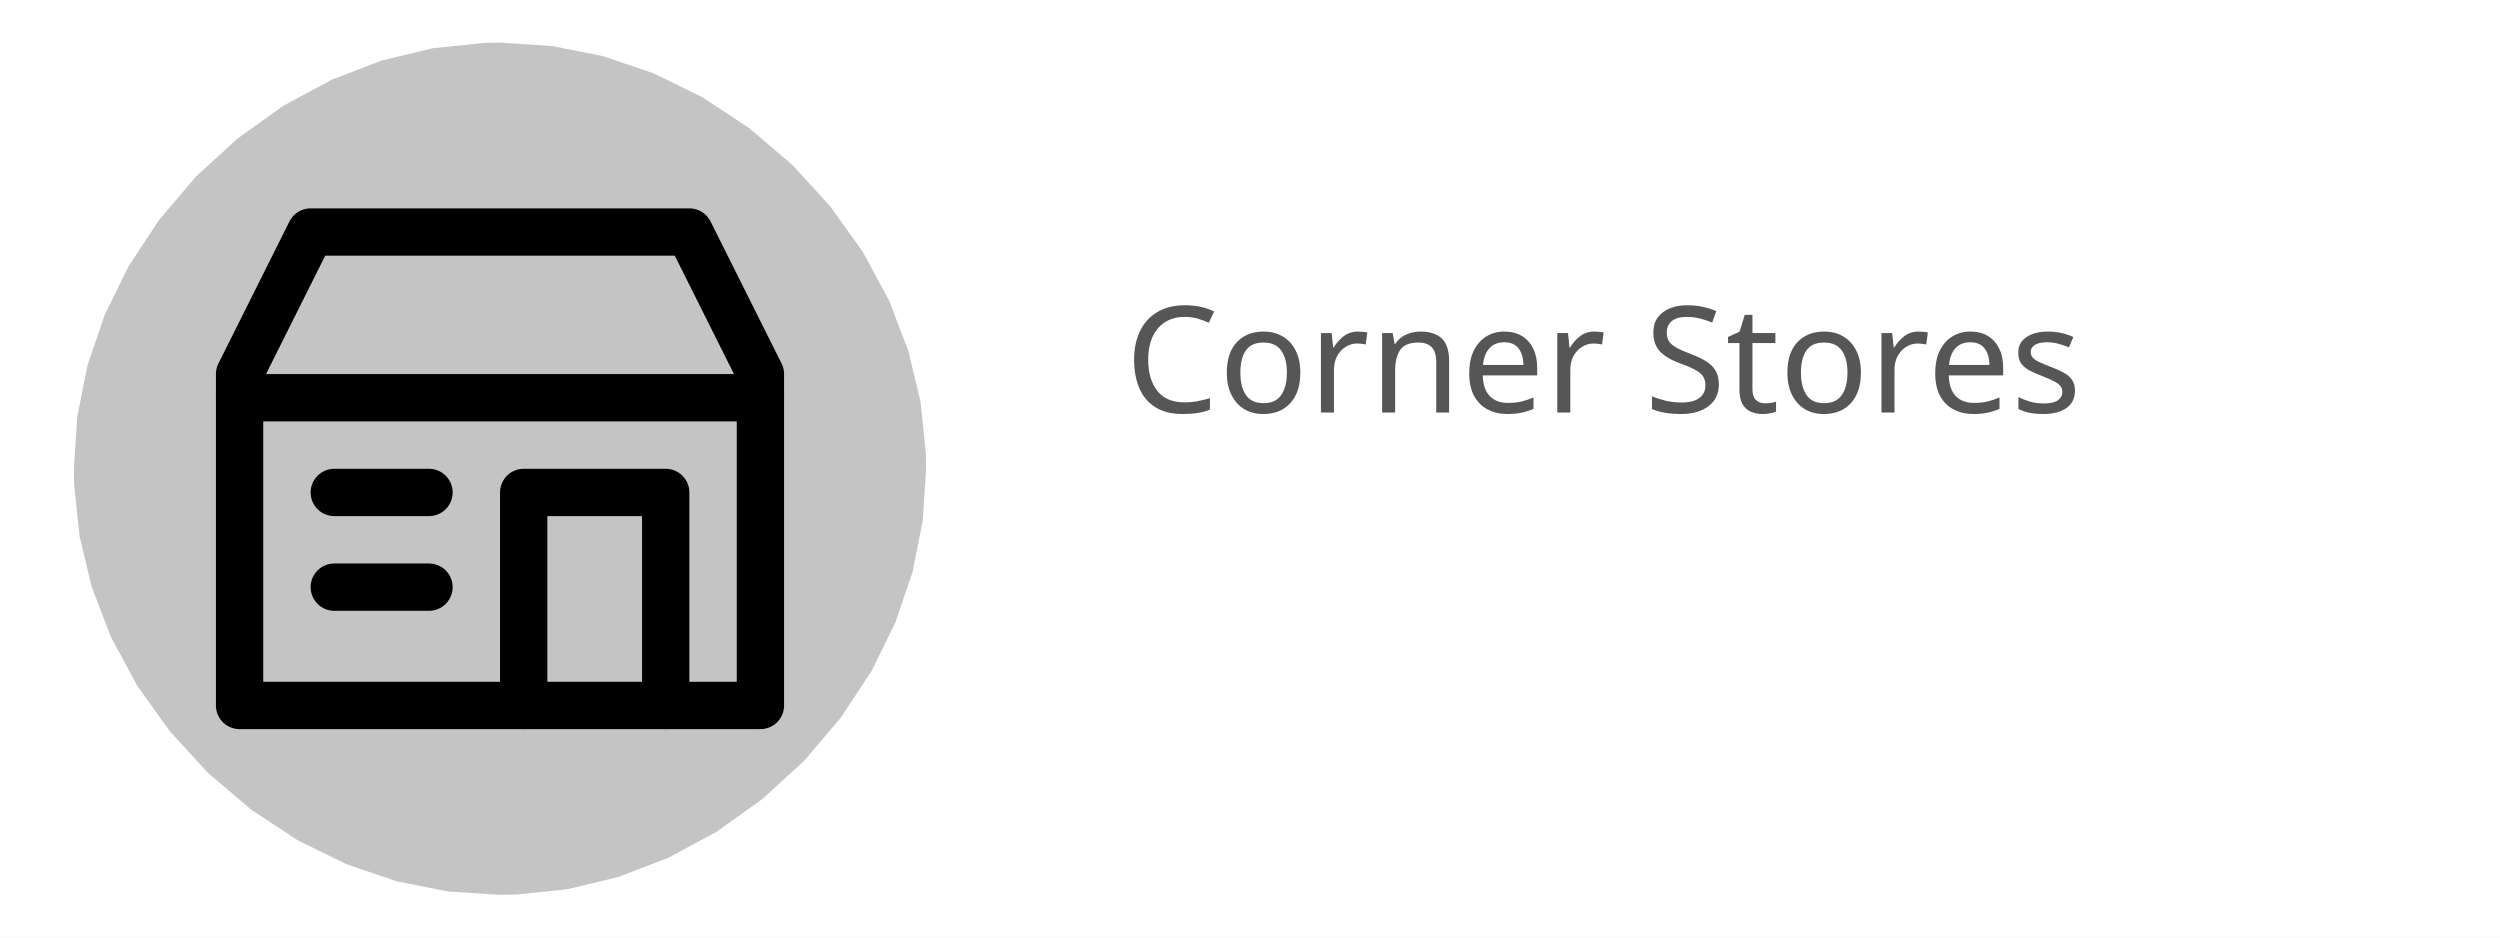
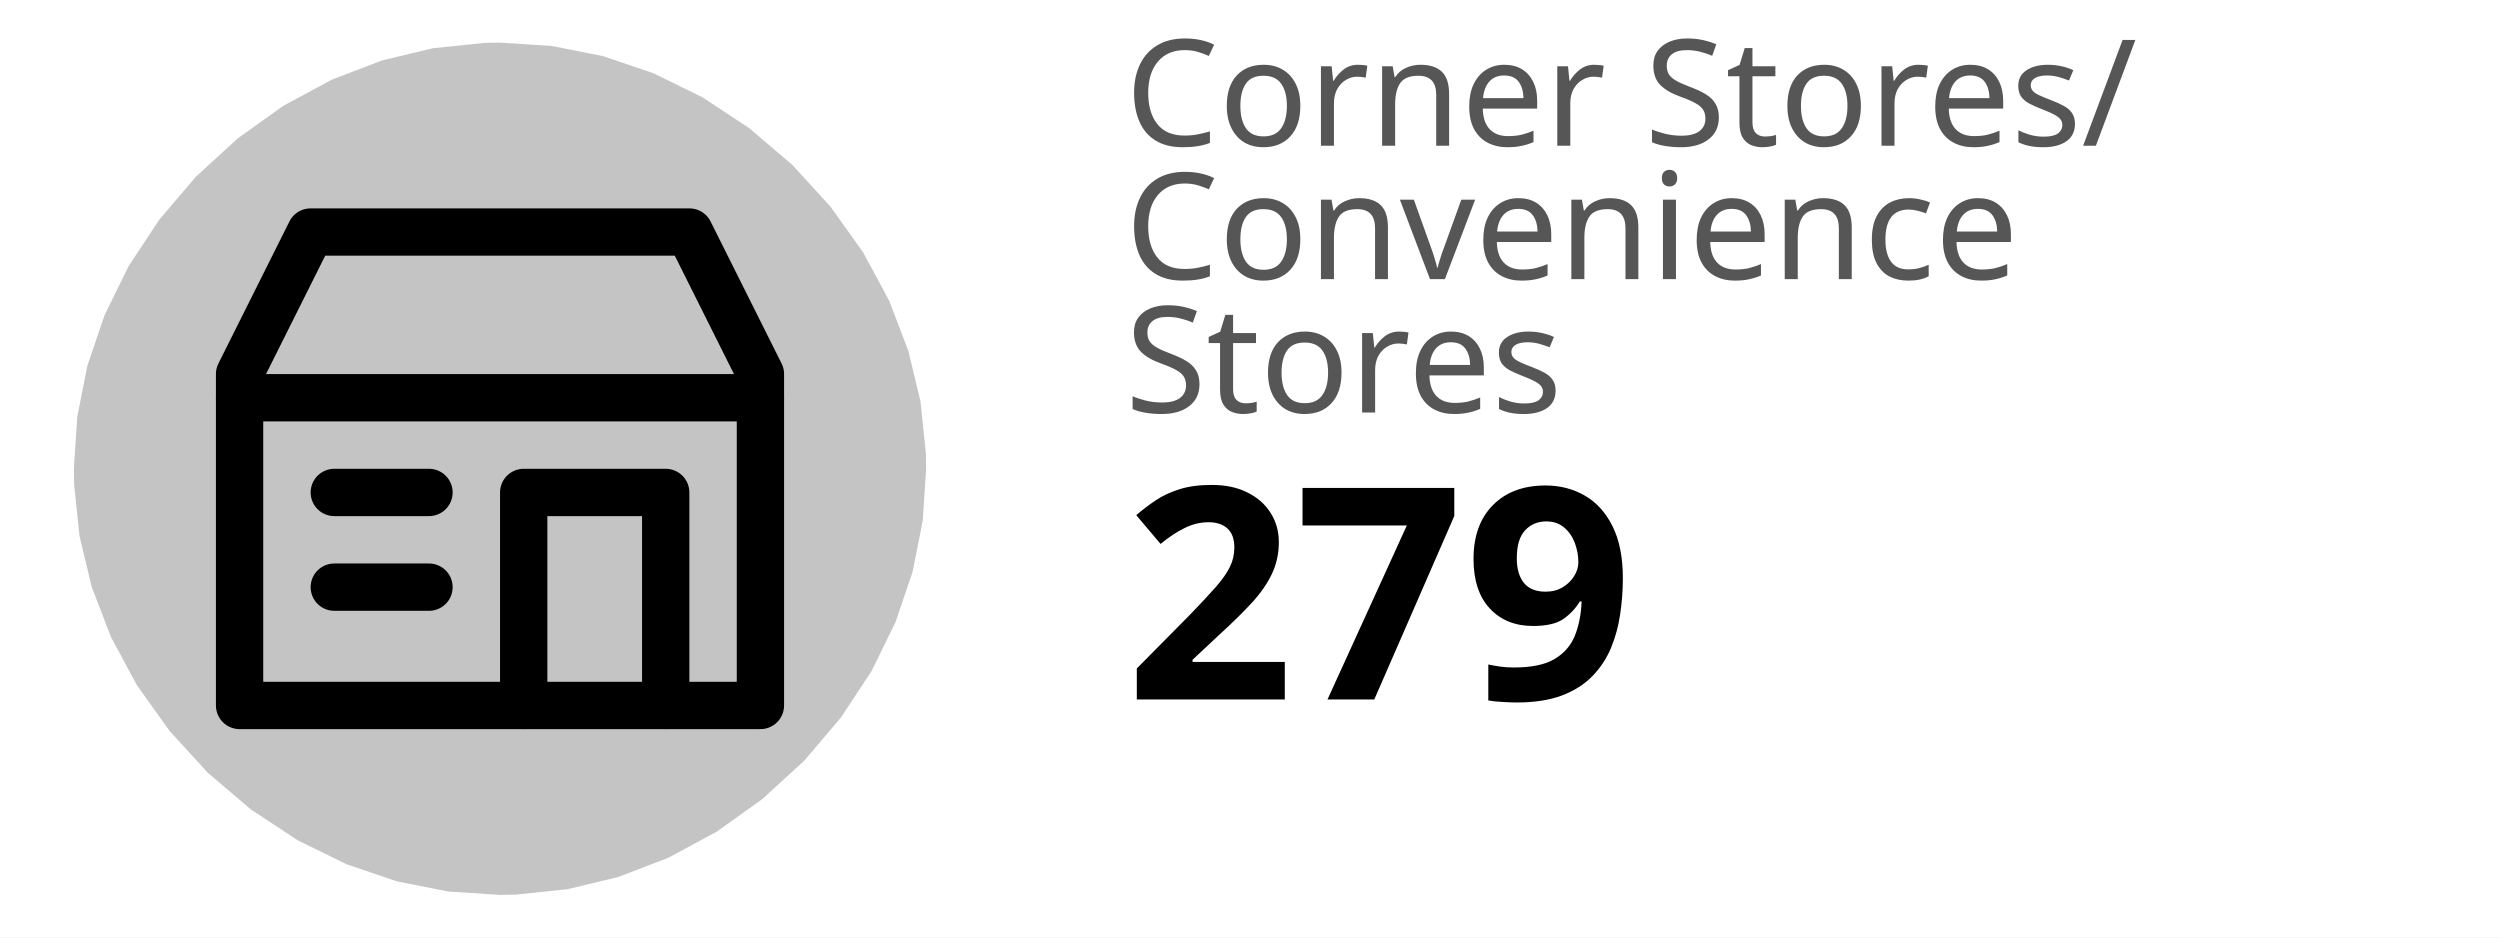
<svg xmlns="http://www.w3.org/2000/svg" class="svglite" width="288.00pt" height="108.00pt" viewBox="0 0 288.00 108.00">
  <defs>
    <style type="text/css">
    .svglite line, .svglite polyline, .svglite polygon, .svglite path, .svglite rect, .svglite circle {
      fill: none;
      stroke: #000000;
      stroke-linecap: round;
      stroke-linejoin: round;
      stroke-miterlimit: 10.00;
    }
  </style>
  </defs>
  <rect width="100%" height="100%" style="stroke: none; fill: #FFFFFF;" />
  <defs>
    <clipPath id="cpMC4wMHwyODguMDB8MC4wMHwxMDguMDA=">
      <rect x="0.00" y="0.00" width="288.00" height="108.00" />
    </clipPath>
  </defs>
  <g clip-path="url(#cpMC4wMHwyODguMDB8MC4wMHwxMDguMDA=)">
-     <text x="129.60" y="47.52" style="font-size: 17.07px; fill: #565656; font-family: Oswald;" textLength="85.20px" lengthAdjust="spacingAndGlyphs">Corner Stores</text>
+     <text x="129.60" y="16.79" style="font-size: 17.07px; fill: #565656; font-family: Oswald;" textLength="91.50px" lengthAdjust="spacingAndGlyphs">Corner Stores/</text>
+     <text x="129.60" y="32.16" style="font-size: 17.07px; fill: #565656; font-family: Oswald;" textLength="77.55px" lengthAdjust="spacingAndGlyphs">Convenience</text>
+     <text x="129.60" y="47.52" style="font-size: 17.07px; fill: #565656; font-family: Oswald;" textLength="39.62px" lengthAdjust="spacingAndGlyphs">Stores</text>
+     <text x="129.60" y="80.58" style="font-size: 34.14px; font-weight: bold; font-family: Oswald;" textLength="50.90px" lengthAdjust="spacingAndGlyphs">279</text>
  </g>
  <defs>
    <clipPath id="cpMy42MHwxMTEuNjB8MC4wMHwxMDguMDA=">
      <rect x="3.60" y="0.00" width="108.00" height="108.00" />
    </clipPath>
  </defs>
  <g clip-path="url(#cpMy42MHwxMTEuNjB8MC4wMHwxMDguMDA=)">
    <polygon points="106.69,54.00 106.69,54.00 106.30,59.99 105.13,65.88 103.16,71.68 100.40,77.31 96.86,82.68 92.63,87.65 87.81,92.06 82.55,95.82 76.98,98.82 71.22,101.03 65.36,102.44 59.40,103.06 57.60,103.09 57.60,103.09 51.61,102.70 45.72,101.53 39.92,99.56 34.29,96.80 28.92,93.26 23.95,89.03 19.54,84.21 15.78,78.95 12.78,73.38 10.57,67.62 9.16,61.76 8.54,55.80 8.51,54.00 8.51,54.00 8.90,48.01 10.07,42.12 12.04,36.32 14.80,30.69 18.34,25.32 22.57,20.35 27.39,15.94 32.65,12.18 38.22,9.18 43.98,6.97 49.84,5.56 55.80,4.94 57.60,4.91 57.60,4.91 63.59,5.30 69.48,6.47 75.28,8.44 80.91,11.20 86.28,14.74 91.25,18.97 95.66,23.79 99.42,29.05 102.42,34.62 104.63,40.38 106.04,46.24 106.66,52.20 106.69,54.00 " style="stroke-width: 0.75; stroke: none; fill: #C4C4C4;" />
    <polyline points="106.69,54.00 106.69,54.00 106.30,59.99 105.13,65.88 103.16,71.68 100.40,77.31 96.86,82.68 92.63,87.65 87.81,92.06 82.55,95.82 76.98,98.82 71.22,101.03 65.36,102.44 59.40,103.06 57.60,103.09 57.60,103.09 51.61,102.70 45.72,101.53 39.92,99.56 34.29,96.80 28.92,93.26 23.95,89.03 19.54,84.21 15.78,78.95 12.78,73.38 10.57,67.62 9.16,61.76 8.54,55.80 8.51,54.00 8.51,54.00 8.90,48.01 10.07,42.12 12.04,36.32 14.80,30.69 18.34,25.32 22.57,20.35 27.39,15.94 32.65,12.18 38.22,9.18 43.98,6.97 49.84,5.56 55.80,4.94 57.60,4.91 57.60,4.91 63.59,5.30 69.48,6.47 75.28,8.44 80.91,11.20 86.28,14.74 91.25,18.97 95.66,23.79 99.42,29.05 102.42,34.62 104.63,40.38 106.04,46.24 106.66,52.20 106.69,54.00 106.69,54.00 " style="stroke-width: 0.75; stroke: none;" />
    <polyline points="27.60,45.82 87.60,45.82 27.60,45.82 " style="stroke-width: 5.45; stroke: none;" />
    <polyline points="27.60,45.82 87.60,45.82 " style="stroke-width: 5.45;" />
    <polyline points="60.33,81.27 60.33,56.73 76.69,56.73 76.69,81.27 60.33,81.27 " style="stroke-width: 5.45; stroke: none;" />
    <polyline points="60.33,81.27 60.33,56.73 76.69,56.73 76.69,81.27 " style="stroke-width: 5.45;" />
    <polyline points="49.42,67.64 38.51,67.64 49.42,67.64 " style="stroke-width: 5.45; stroke: none;" />
    <polyline points="49.42,67.64 38.51,67.64 " style="stroke-width: 5.45;" />
    <polyline points="49.42,56.73 38.51,56.73 49.42,56.73 " style="stroke-width: 5.45; stroke: none;" />
    <polyline points="49.42,56.73 38.51,56.73 " style="stroke-width: 5.45;" />
    <polyline points="87.60,81.27 87.60,43.09 79.42,26.73 35.78,26.73 27.60,43.09 27.60,81.27 87.60,81.27 " style="stroke-width: 5.45; stroke: none;" />
    <polyline points="87.60,81.27 87.60,43.09 79.42,26.73 35.78,26.73 27.60,43.09 27.60,81.27 87.60,81.27 " style="stroke-width: 5.45;" />
  </g>
  <g clip-path="url(#cpMC4wMHwyODguMDB8MC4wMHwxMDguMDA=)">
</g>
</svg>
